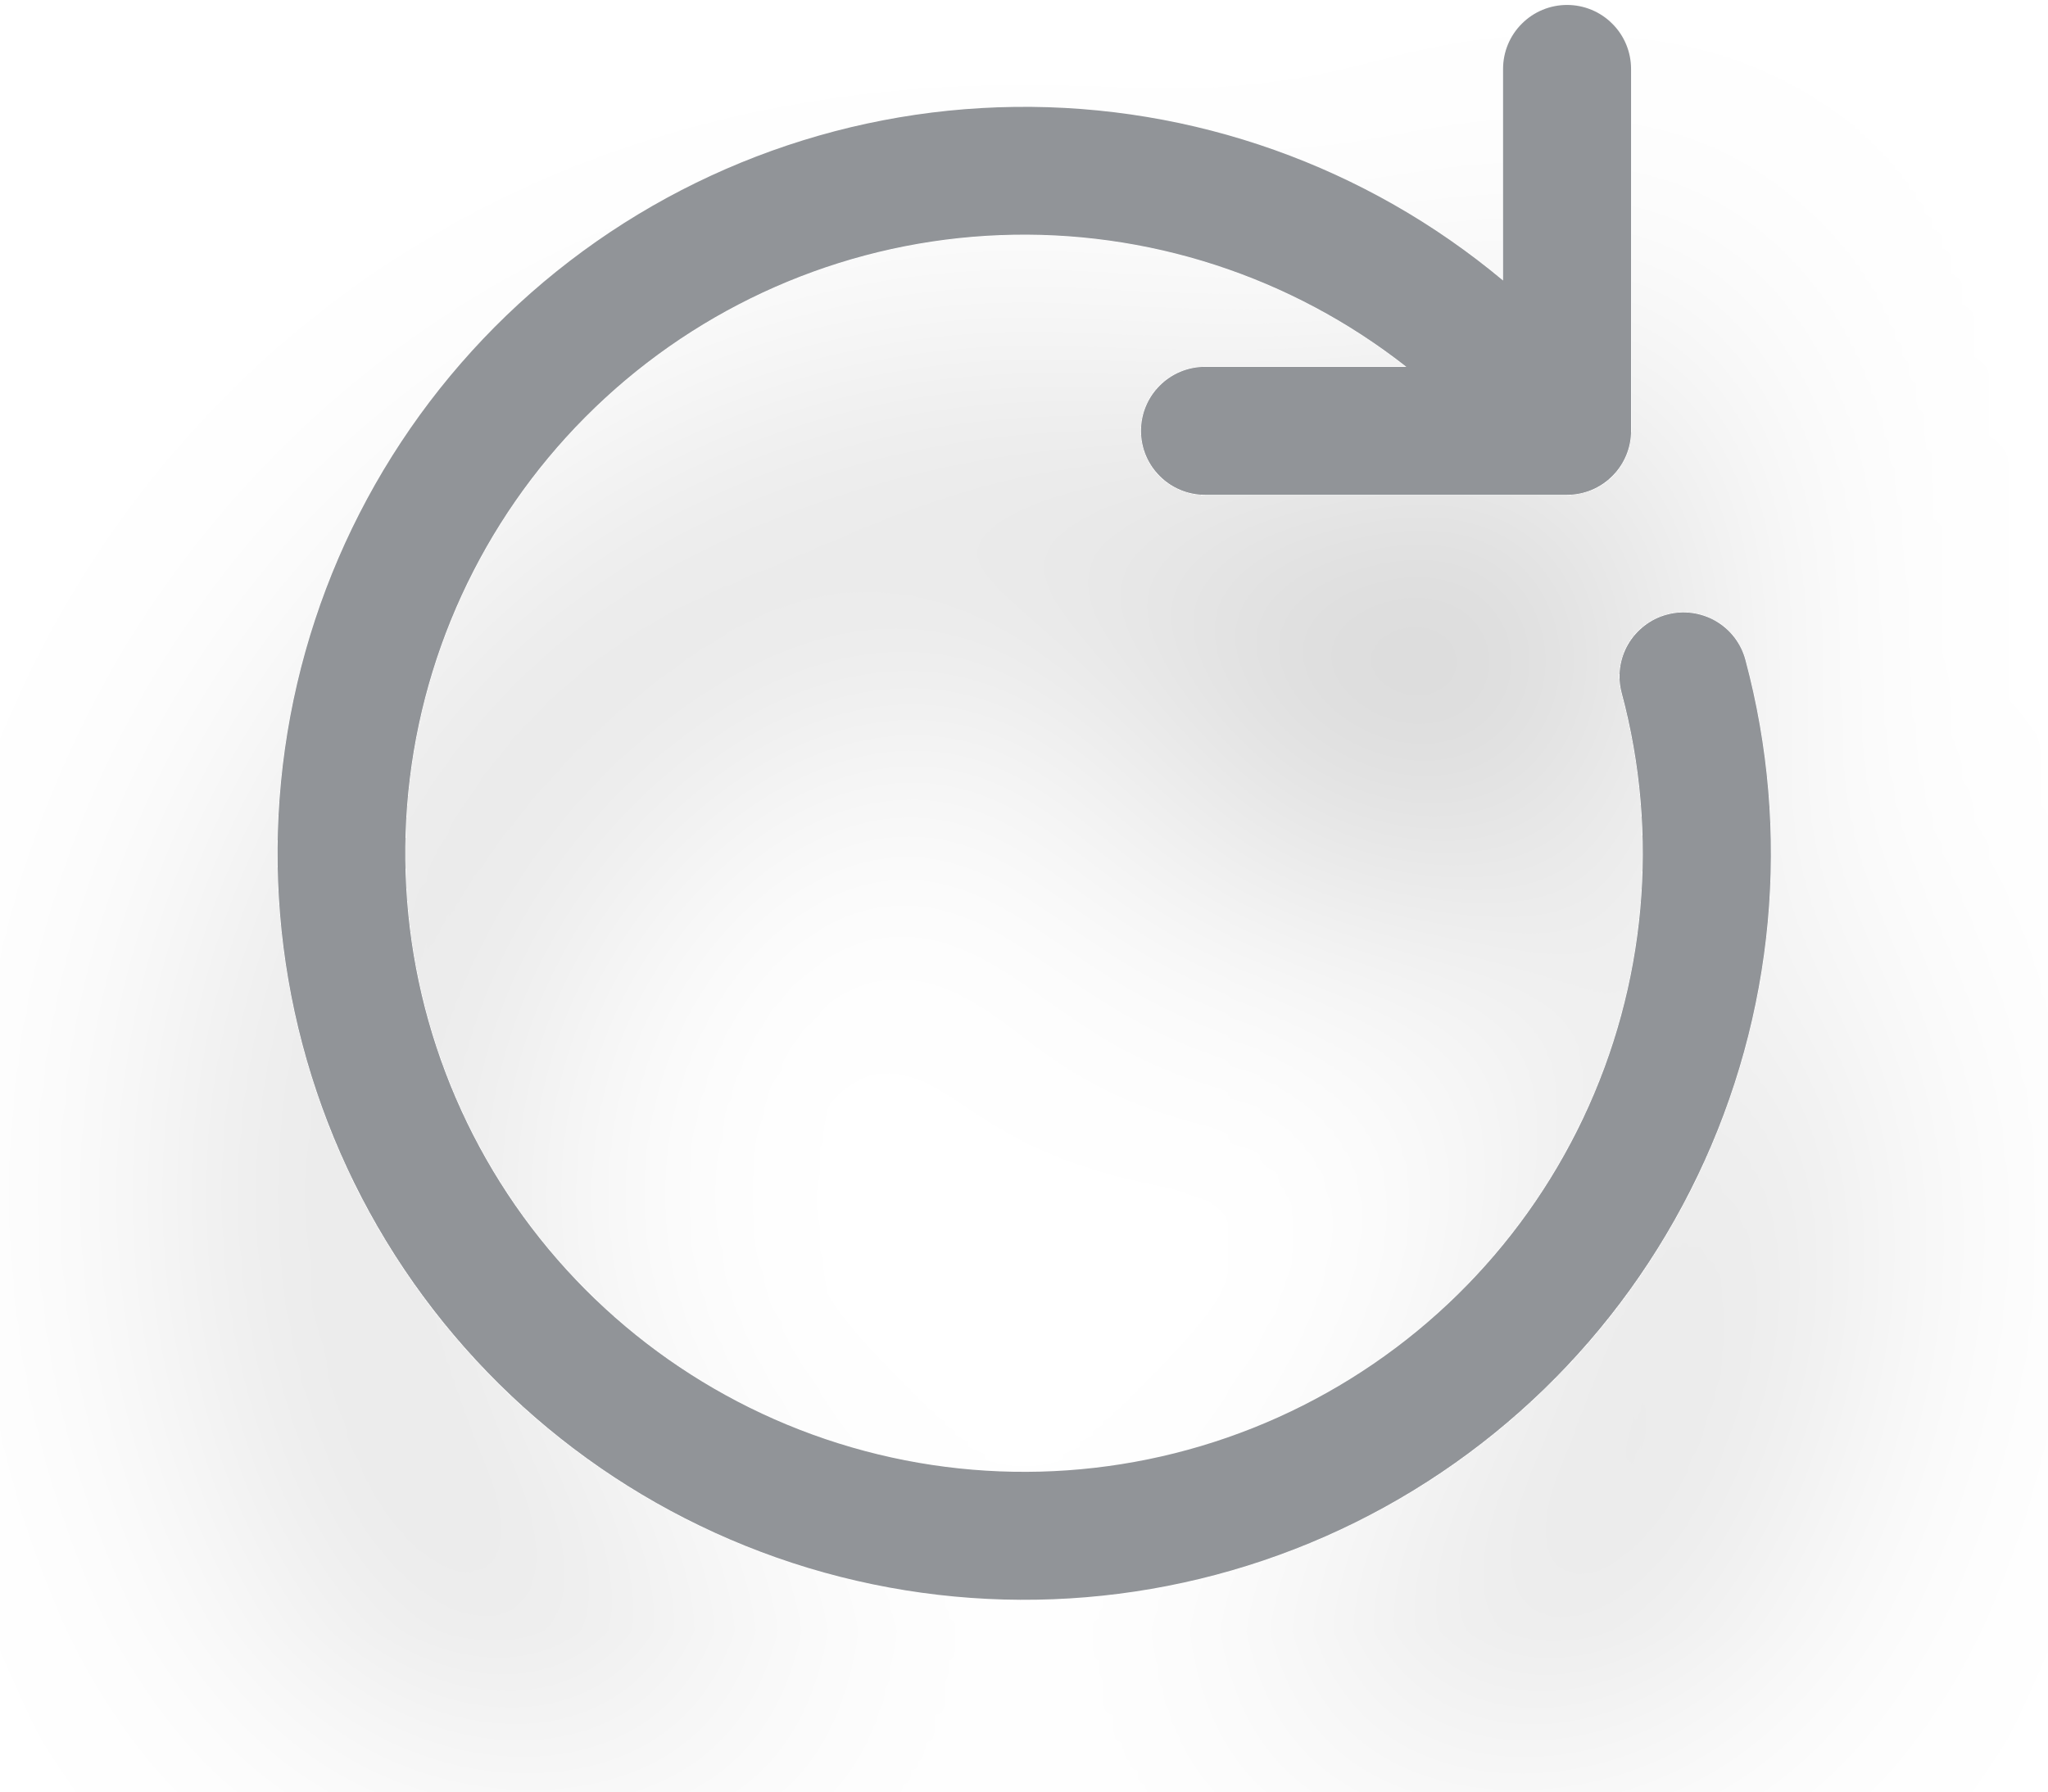
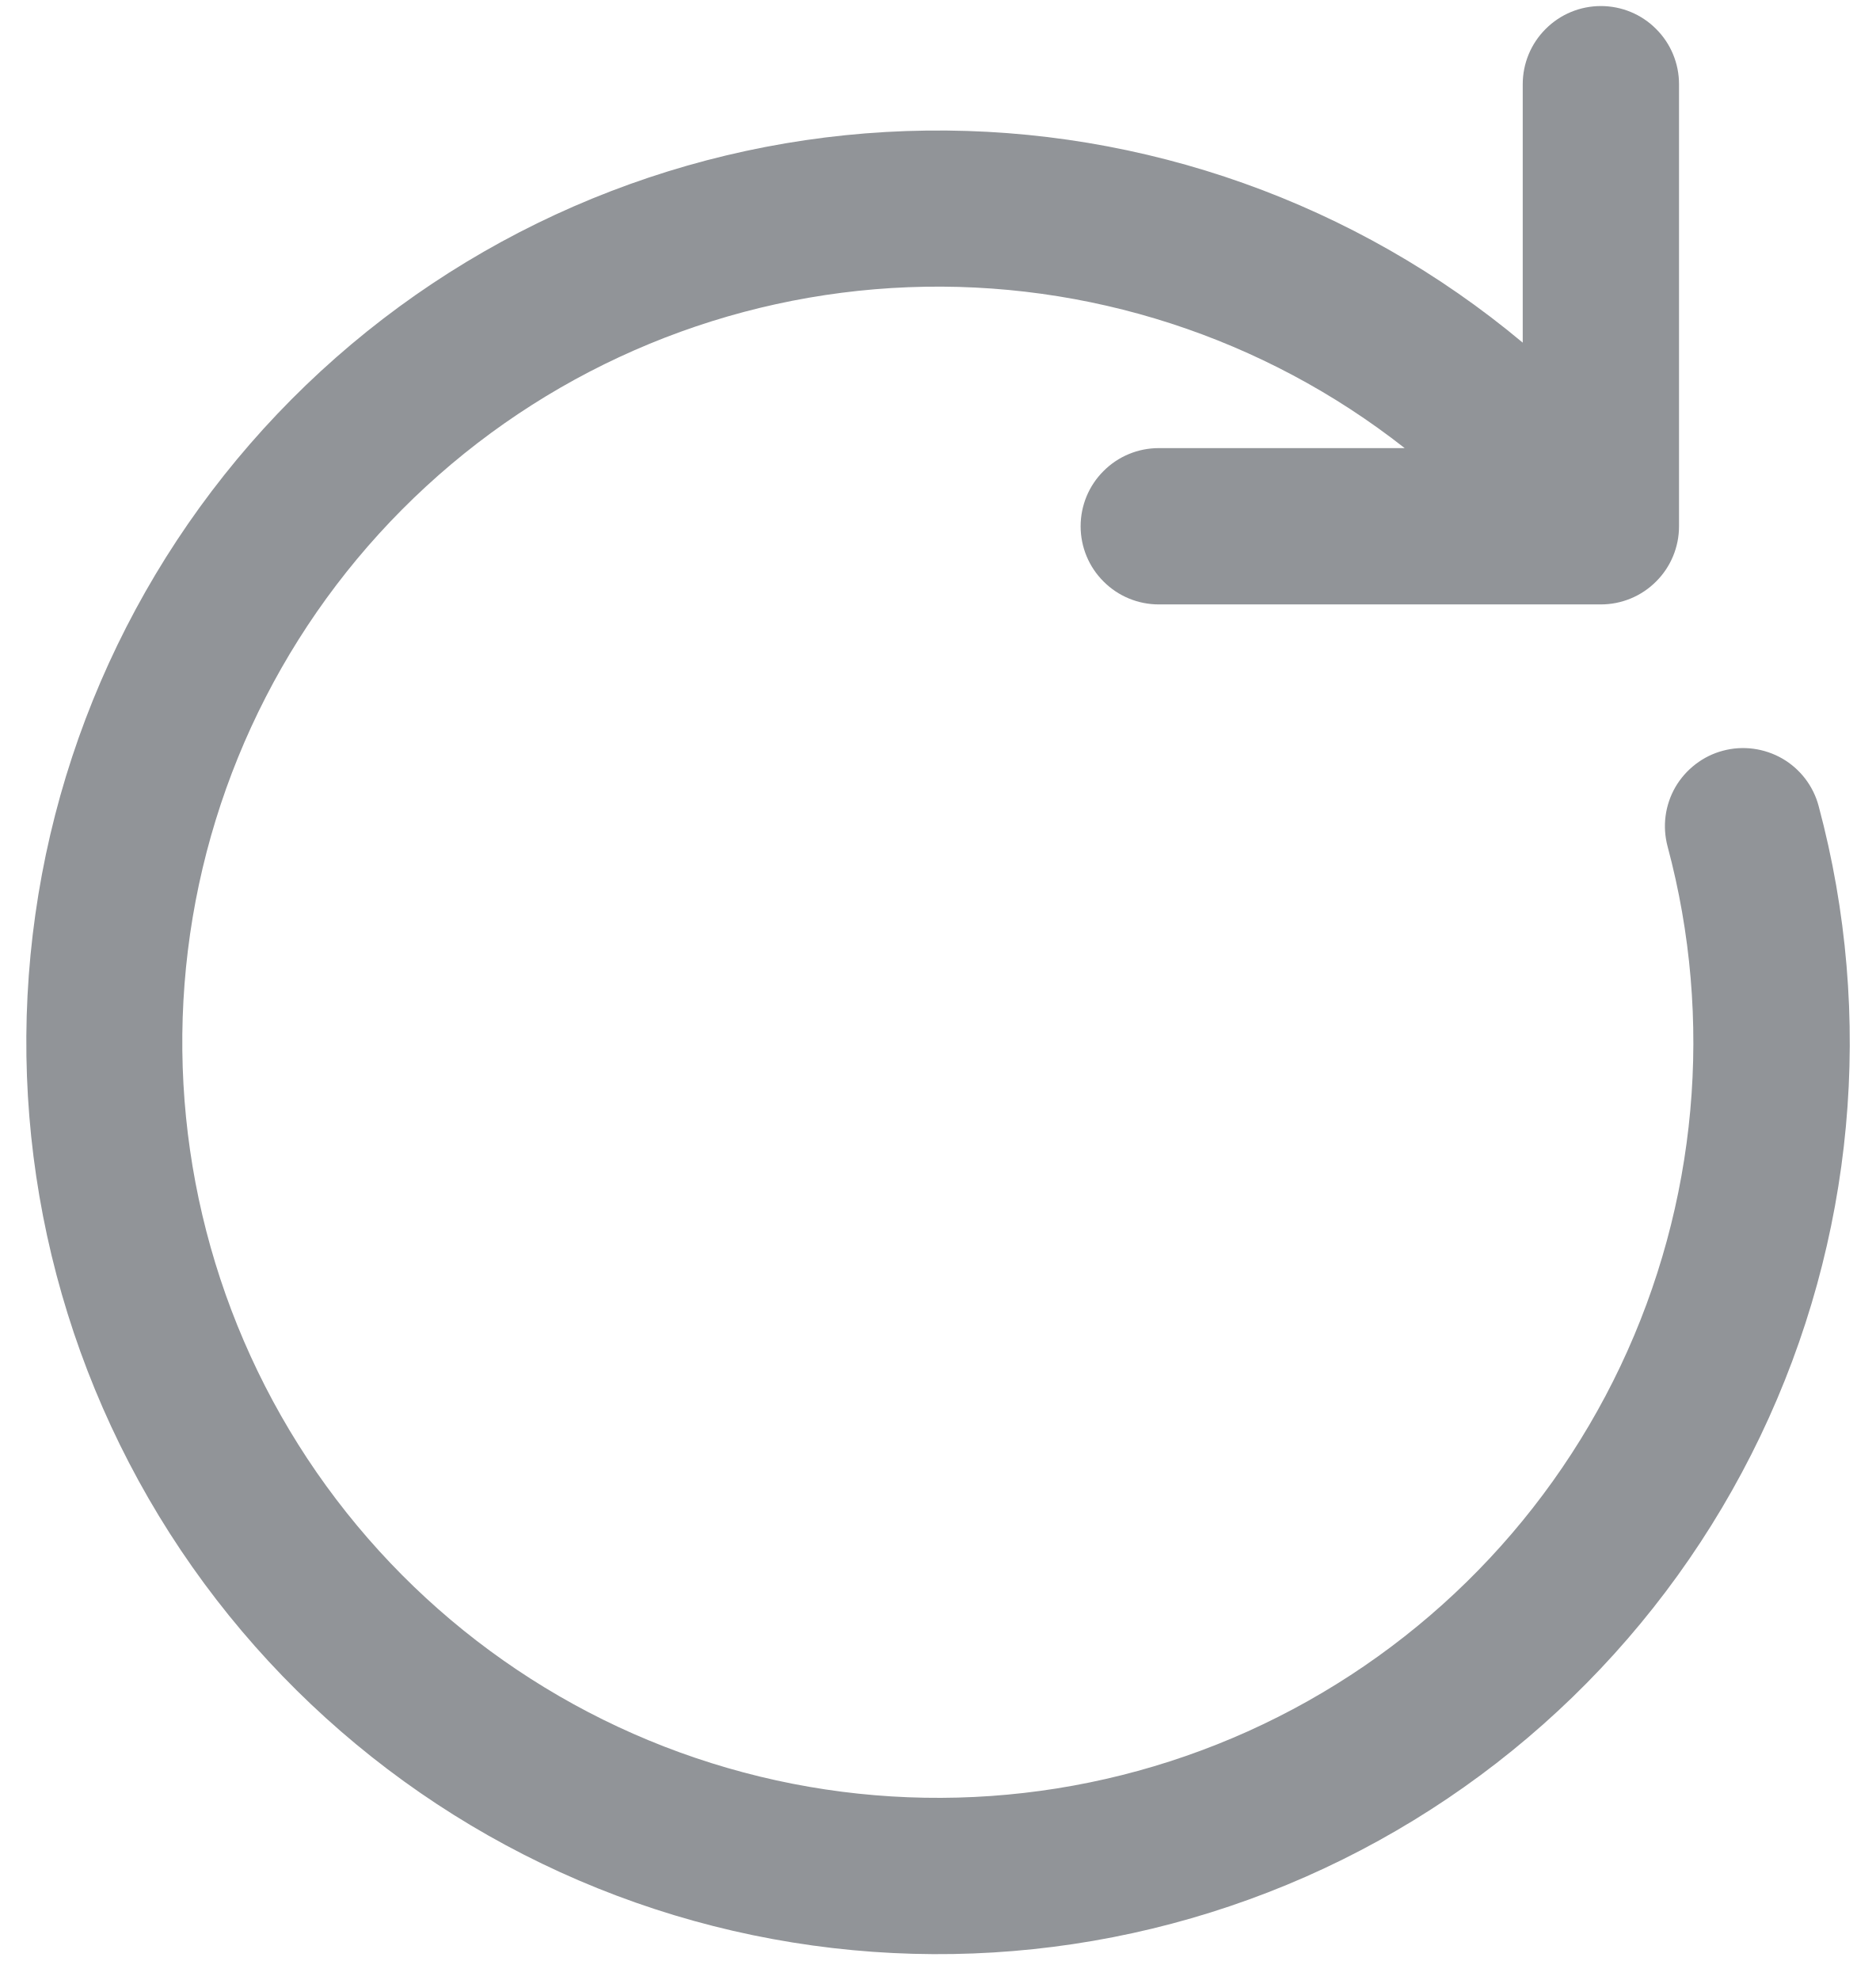
- <svg xmlns="http://www.w3.org/2000/svg" width="24" height="21" viewBox="0 0 24 21" fill="none">
-   <g filter="url(#filter0_d_2409_357)">
-     <path fill-rule="evenodd" clip-rule="evenodd" d="M18.364 0.058C18.563 0.058 18.754 0.137 18.894 0.278C19.035 0.418 19.114 0.609 19.114 0.808V5.05C19.114 5.249 19.035 5.44 18.894 5.58C18.754 5.721 18.563 5.8 18.364 5.8H14.121C13.922 5.8 13.731 5.721 13.591 5.58C13.45 5.44 13.371 5.249 13.371 5.05C13.371 4.851 13.45 4.66 13.591 4.52C13.731 4.379 13.922 4.3 14.121 4.3H16.481C15.127 3.236 13.439 2.689 11.718 2.756C9.997 2.823 8.356 3.501 7.09 4.667C5.823 5.833 5.012 7.412 4.803 9.122C4.594 10.831 5.001 12.559 5.949 13.996C6.898 15.433 8.327 16.486 9.981 16.965C11.635 17.445 13.406 17.32 14.976 16.614C16.547 15.907 17.814 14.665 18.552 13.109C19.29 11.553 19.45 9.785 19.004 8.122C18.979 8.027 18.972 7.928 18.985 7.83C18.998 7.732 19.03 7.638 19.079 7.553C19.129 7.467 19.195 7.393 19.273 7.333C19.351 7.273 19.44 7.229 19.535 7.204C19.631 7.178 19.73 7.172 19.828 7.185C19.925 7.198 20.02 7.23 20.105 7.279C20.19 7.328 20.265 7.394 20.325 7.472C20.385 7.551 20.429 7.64 20.454 7.735C20.995 9.753 20.797 11.898 19.894 13.782C18.991 15.667 17.444 17.166 15.532 18.009C13.62 18.851 11.47 18.982 9.47 18.378C7.47 17.773 5.753 16.472 4.628 14.712C3.504 12.951 3.046 10.845 3.339 8.777C3.632 6.708 4.655 4.812 6.223 3.432C7.792 2.052 9.803 1.279 11.892 1.253C13.981 1.226 16.011 1.948 17.614 3.288V0.808C17.614 0.609 17.693 0.418 17.834 0.278C17.974 0.137 18.165 0.058 18.364 0.058Z" fill="#919498" />
-   </g>
-   <defs>
-     <filter id="filter0_d_2409_357" x="-0.747" y="0.058" width="25.5" height="26.694" filterUnits="userSpaceOnUse" color-interpolation-filters="sRGB">
-       <feFlood flood-opacity="0" result="BackgroundImageFix" />
-       <feColorMatrix in="SourceAlpha" type="matrix" values="0 0 0 0 0 0 0 0 0 0 0 0 0 0 0 0 0 0 127 0" result="hardAlpha" />
-       <feOffset dy="4" />
-       <feGaussianBlur stdDeviation="2" />
-       <feComposite in2="hardAlpha" operator="out" />
-       <feColorMatrix type="matrix" values="0 0 0 0 0 0 0 0 0 0 0 0 0 0 0 0 0 0 0.25 0" />
-       <feBlend mode="normal" in2="BackgroundImageFix" result="effect1_dropShadow_2409_357" />
-       <feBlend mode="normal" in="SourceGraphic" in2="effect1_dropShadow_2409_357" result="shape" />
-     </filter>
-   </defs>
+ <svg xmlns="http://www.w3.org/2000/svg" width="18" height="19" viewBox="0 0 18 19" fill="none">
+   <path fill-rule="evenodd" clip-rule="evenodd" d="M15.364 0.058C15.563 0.058 15.754 0.137 15.894 0.278C16.035 0.418 16.114 0.609 16.114 0.808V5.05C16.114 5.249 16.035 5.44 15.894 5.58C15.754 5.721 15.563 5.8 15.364 5.8H11.121C10.922 5.8 10.731 5.721 10.591 5.58C10.45 5.44 10.371 5.249 10.371 5.05C10.371 4.851 10.45 4.66 10.591 4.52C10.731 4.379 10.922 4.3 11.121 4.3H13.481C12.127 3.236 10.438 2.689 8.718 2.756C6.997 2.823 5.356 3.501 4.09 4.667C2.823 5.833 2.012 7.412 1.803 9.122C1.594 10.831 2.001 12.559 2.949 13.996C3.898 15.433 5.327 16.486 6.981 16.965C8.635 17.445 10.406 17.32 11.976 16.614C13.546 15.907 14.814 14.665 15.552 13.109C16.29 11.553 16.45 9.785 16.004 8.122C15.979 8.027 15.972 7.928 15.985 7.83C15.998 7.732 16.03 7.638 16.079 7.553C16.129 7.467 16.195 7.393 16.273 7.333C16.351 7.273 16.44 7.229 16.535 7.204C16.631 7.178 16.73 7.172 16.828 7.185C16.925 7.198 17.02 7.23 17.105 7.279C17.19 7.328 17.265 7.394 17.325 7.472C17.385 7.551 17.429 7.64 17.454 7.735C17.995 9.753 17.797 11.898 16.894 13.782C15.991 15.667 14.444 17.166 12.532 18.009C10.62 18.851 8.47 18.982 6.47 18.378C4.47 17.773 2.753 16.472 1.628 14.712C0.504 12.951 0.046 10.845 0.339 8.777C0.631 6.708 1.655 4.812 3.223 3.432C4.792 2.052 6.803 1.279 8.892 1.253C10.981 1.226 13.011 1.948 14.614 3.288V0.808C14.614 0.609 14.693 0.418 14.834 0.278C14.974 0.137 15.165 0.058 15.364 0.058Z" fill="#919498" />
</svg>
